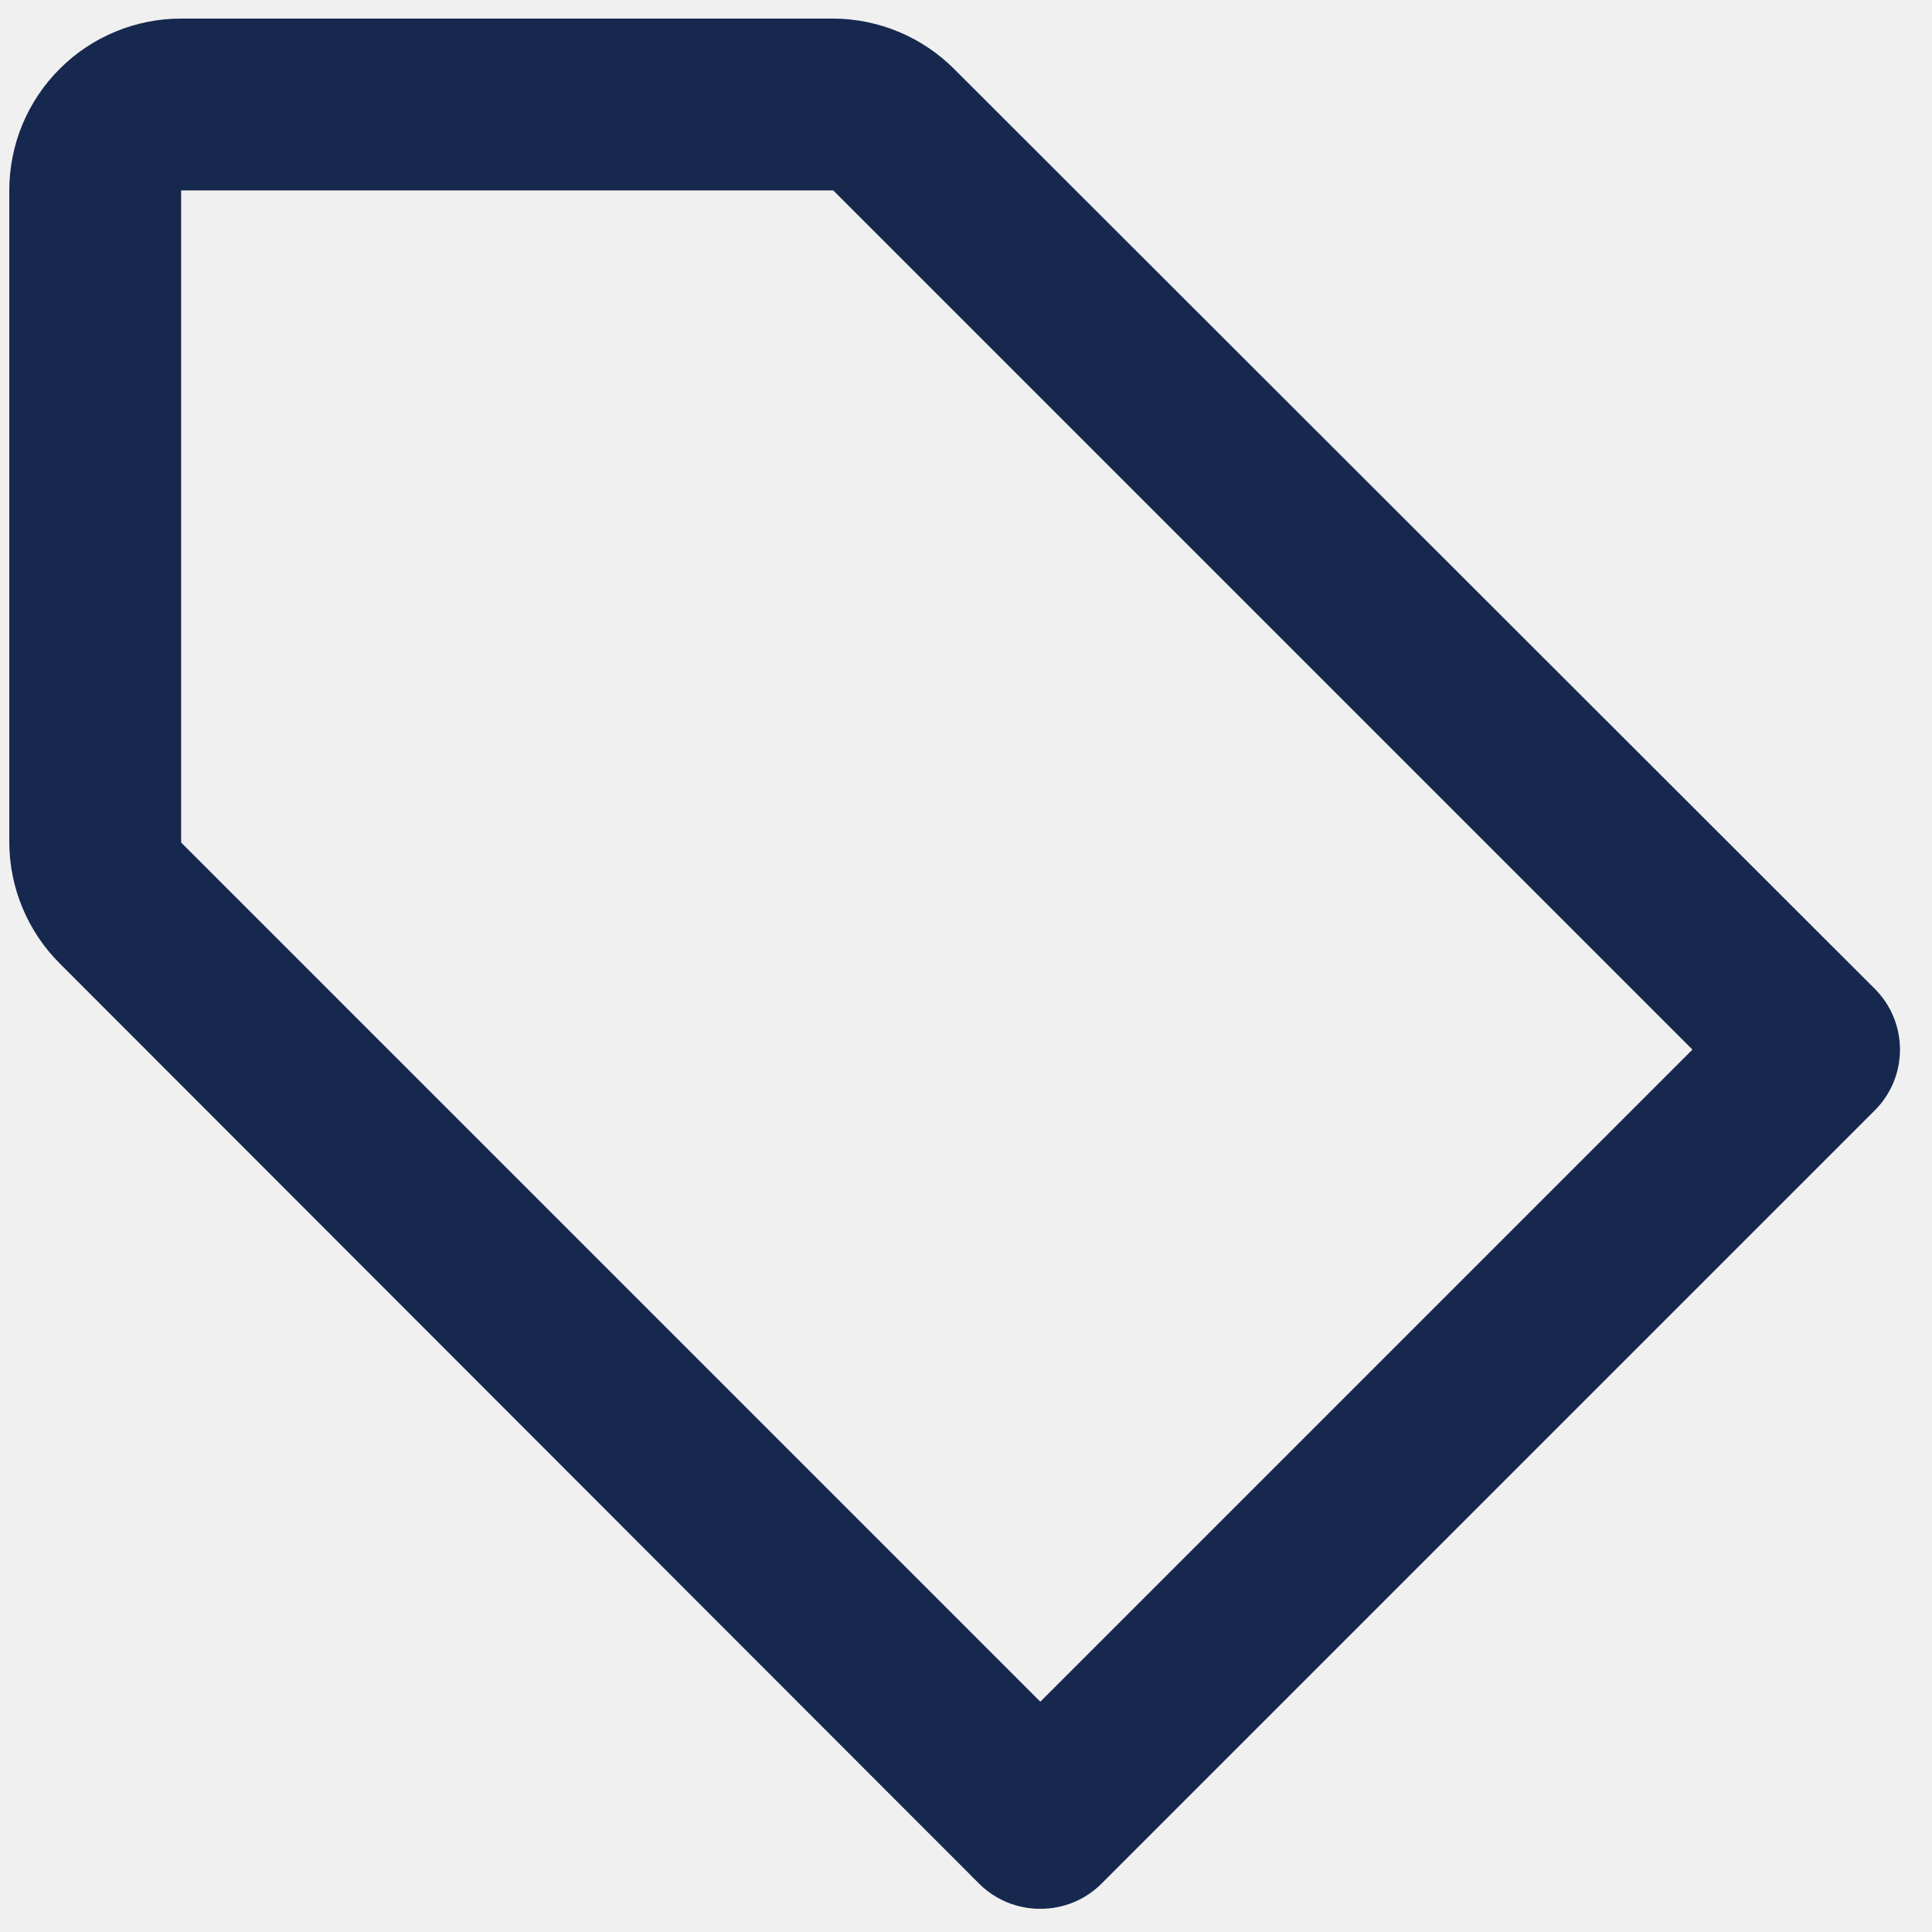
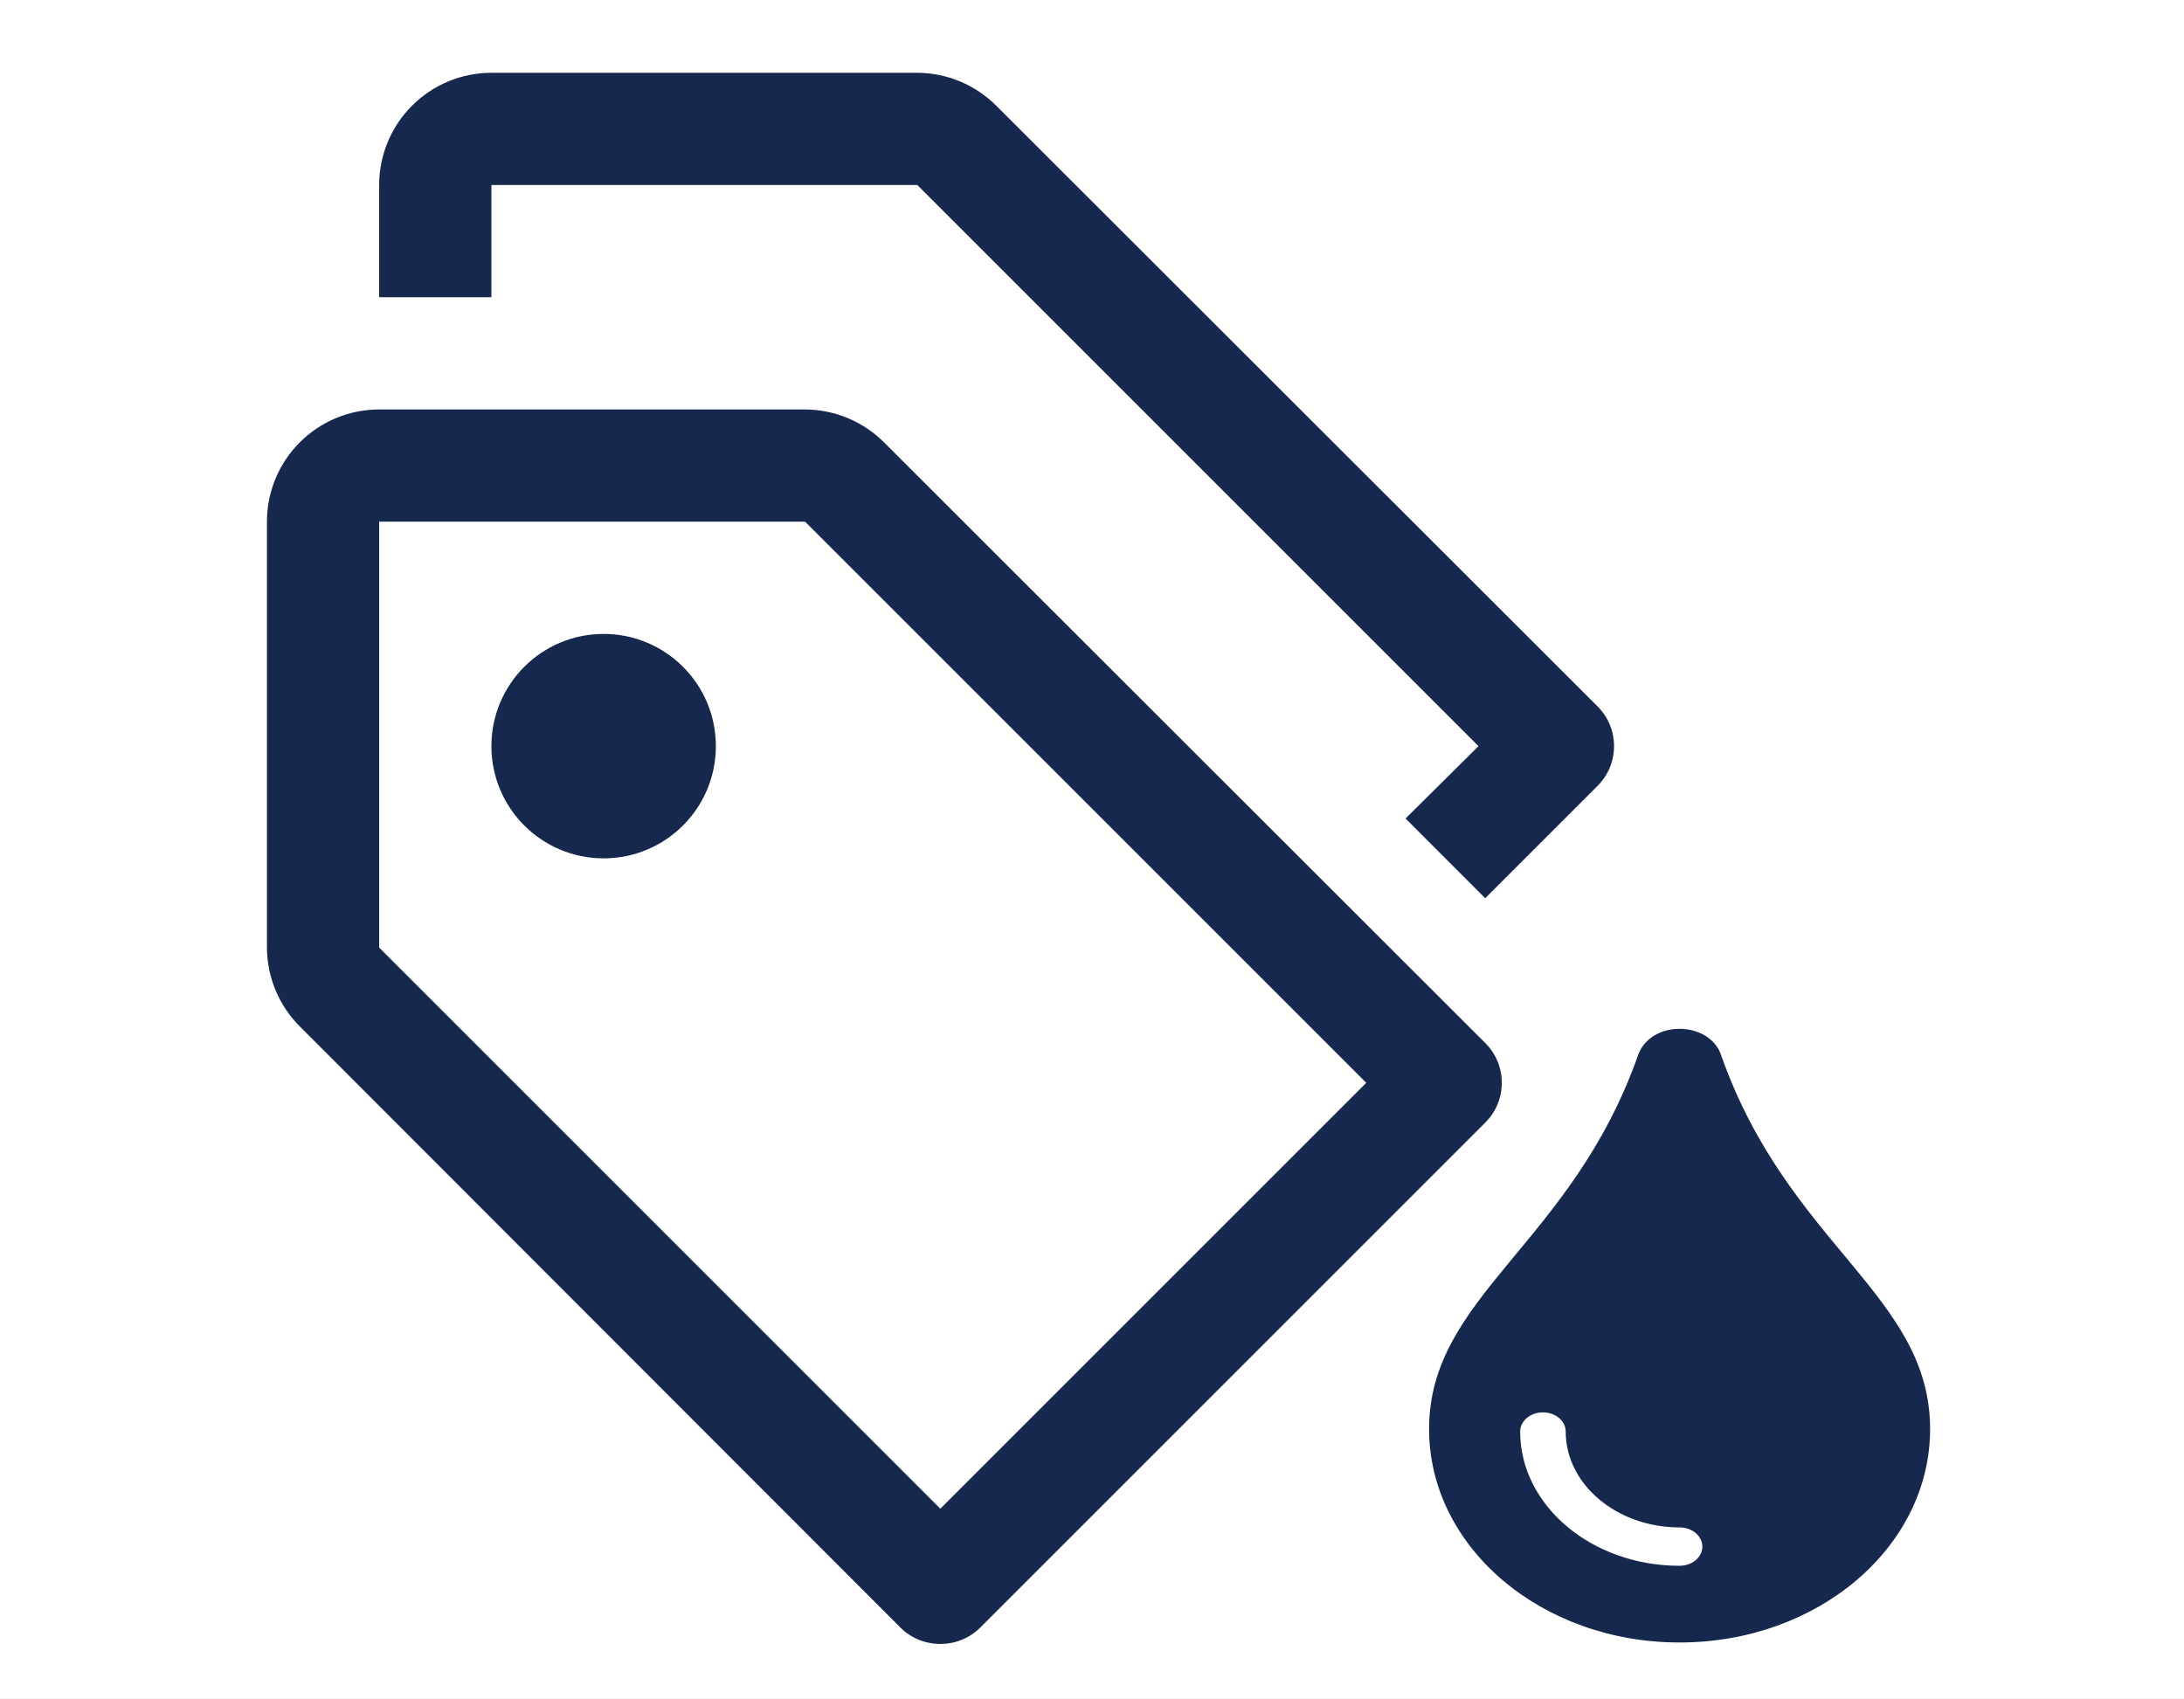
- <svg xmlns="http://www.w3.org/2000/svg" width="52" height="52" viewBox="0 0 52 52" fill="none">
-   <path d="M28 51.375C27.696 51.377 27.394 51.318 27.112 51.203C26.831 51.088 26.574 50.919 26.358 50.704L1.614 25.938C0.746 25.074 0.255 23.901 0.25 22.677V5.125C0.25 3.898 0.737 2.722 1.605 1.855C2.472 0.987 3.648 0.5 4.875 0.5H22.427C23.651 0.505 24.824 0.996 25.688 1.864L50.454 26.608C50.671 26.823 50.843 27.079 50.961 27.361C51.078 27.642 51.138 27.945 51.138 28.25C51.138 28.555 51.078 28.858 50.961 29.139C50.843 29.421 50.671 29.677 50.454 29.892L29.642 50.704C29.426 50.919 29.169 51.088 28.888 51.203C28.606 51.318 28.304 51.377 28 51.375ZM4.875 5.125V22.677L28 45.802L45.552 28.25L22.427 5.125H4.875Z" fill="#16284E" />
+ <svg xmlns="http://www.w3.org/2000/svg" width="90" height="70" viewBox="0 0 90 70" fill="none">
+   <rect width="90" height="70" fill="white" />
+   <path d="M24.875 35.375C27.429 35.375 29.5 33.304 29.5 30.75C29.5 28.196 27.429 26.125 24.875 26.125C22.321 26.125 20.25 28.196 20.25 30.75C20.25 33.304 22.321 35.375 24.875 35.375Z" fill="#16284E" />
+   <path d="M38.75 67.75C38.446 67.752 38.144 67.693 37.862 67.578C37.581 67.463 37.324 67.294 37.108 67.079L12.364 42.312C11.496 41.449 11.005 40.276 11 39.052V21.5C11 20.273 11.487 19.097 12.355 18.23C13.222 17.362 14.398 16.875 15.625 16.875H33.177C34.401 16.88 35.574 17.371 36.438 18.239L61.204 42.983C61.421 43.198 61.593 43.454 61.711 43.736C61.828 44.017 61.888 44.32 61.888 44.625C61.888 44.93 61.828 45.233 61.711 45.514C61.593 45.796 61.421 46.052 61.204 46.267L40.392 67.079C40.176 67.294 39.919 67.463 39.638 67.578C39.356 67.693 39.054 67.752 38.75 67.75ZM15.625 21.5V39.052L38.75 62.177L56.302 44.625L33.177 21.5H15.625Z" fill="#16284E" />
+   <path d="M65.829 29.108L41.062 4.364C40.199 3.496 39.026 3.005 37.802 3H20.25C19.023 3 17.847 3.487 16.98 4.355C16.112 5.222 15.625 6.398 15.625 7.625V12.25H20.25V7.625H37.802L60.927 30.75L57.921 33.733L61.204 37.017L65.829 32.392C66.046 32.177 66.218 31.921 66.336 31.639C66.453 31.358 66.513 31.055 66.513 30.75C66.513 30.445 66.453 30.142 66.336 29.861C66.218 29.579 66.046 29.323 65.829 29.108Z" fill="#16284E" />
+   <path d="M70.927 43.492C70.462 42.07 68.028 42.004 67.5 43.492C64.757 51.284 58.891 53.402 58.891 58.894C58.891 63.757 63.508 67.691 69.213 67.691C74.919 67.691 79.537 63.757 79.537 58.894C79.537 53.374 73.683 51.32 70.927 43.492ZM69.213 64.53C65.592 64.53 62.644 62.048 62.644 58.998C62.644 58.561 63.064 58.207 63.583 58.207C64.101 58.207 64.521 58.561 64.521 58.998C64.521 61.176 66.626 62.949 69.213 62.949C69.732 62.949 70.152 63.303 70.152 63.74C70.152 64.176 69.732 64.53 69.213 64.53Z" fill="#16284E" />
</svg>
